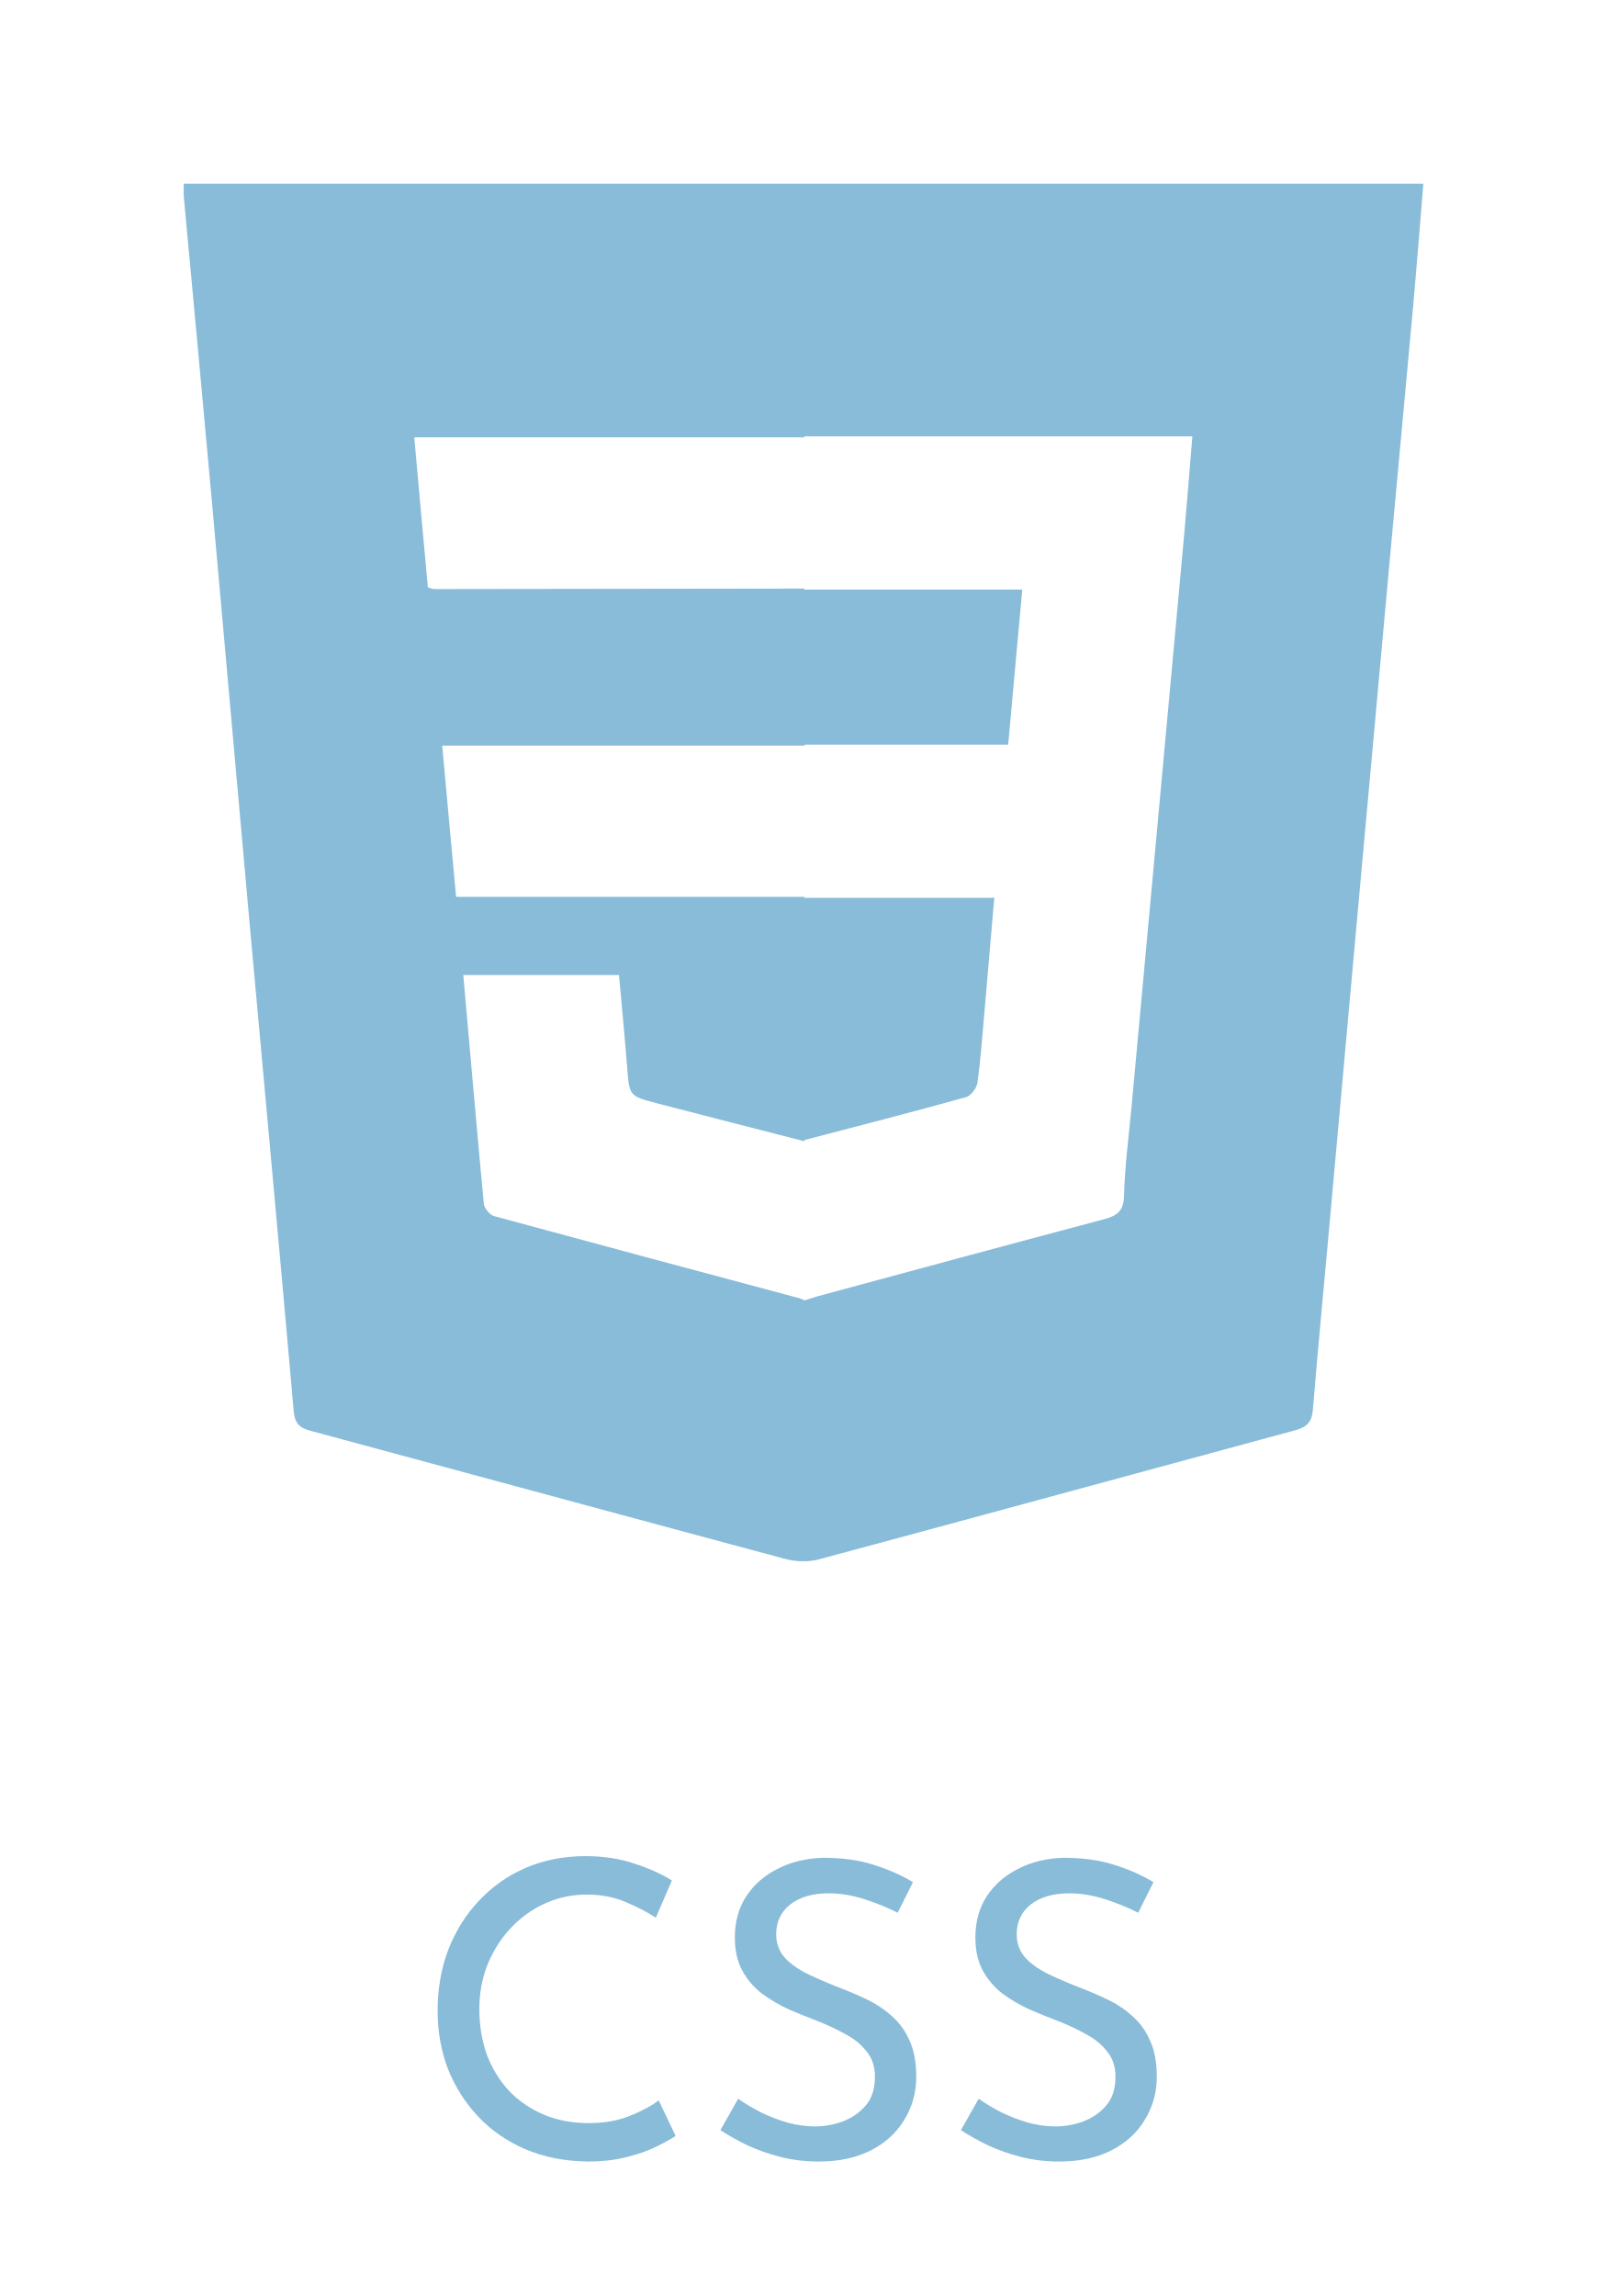
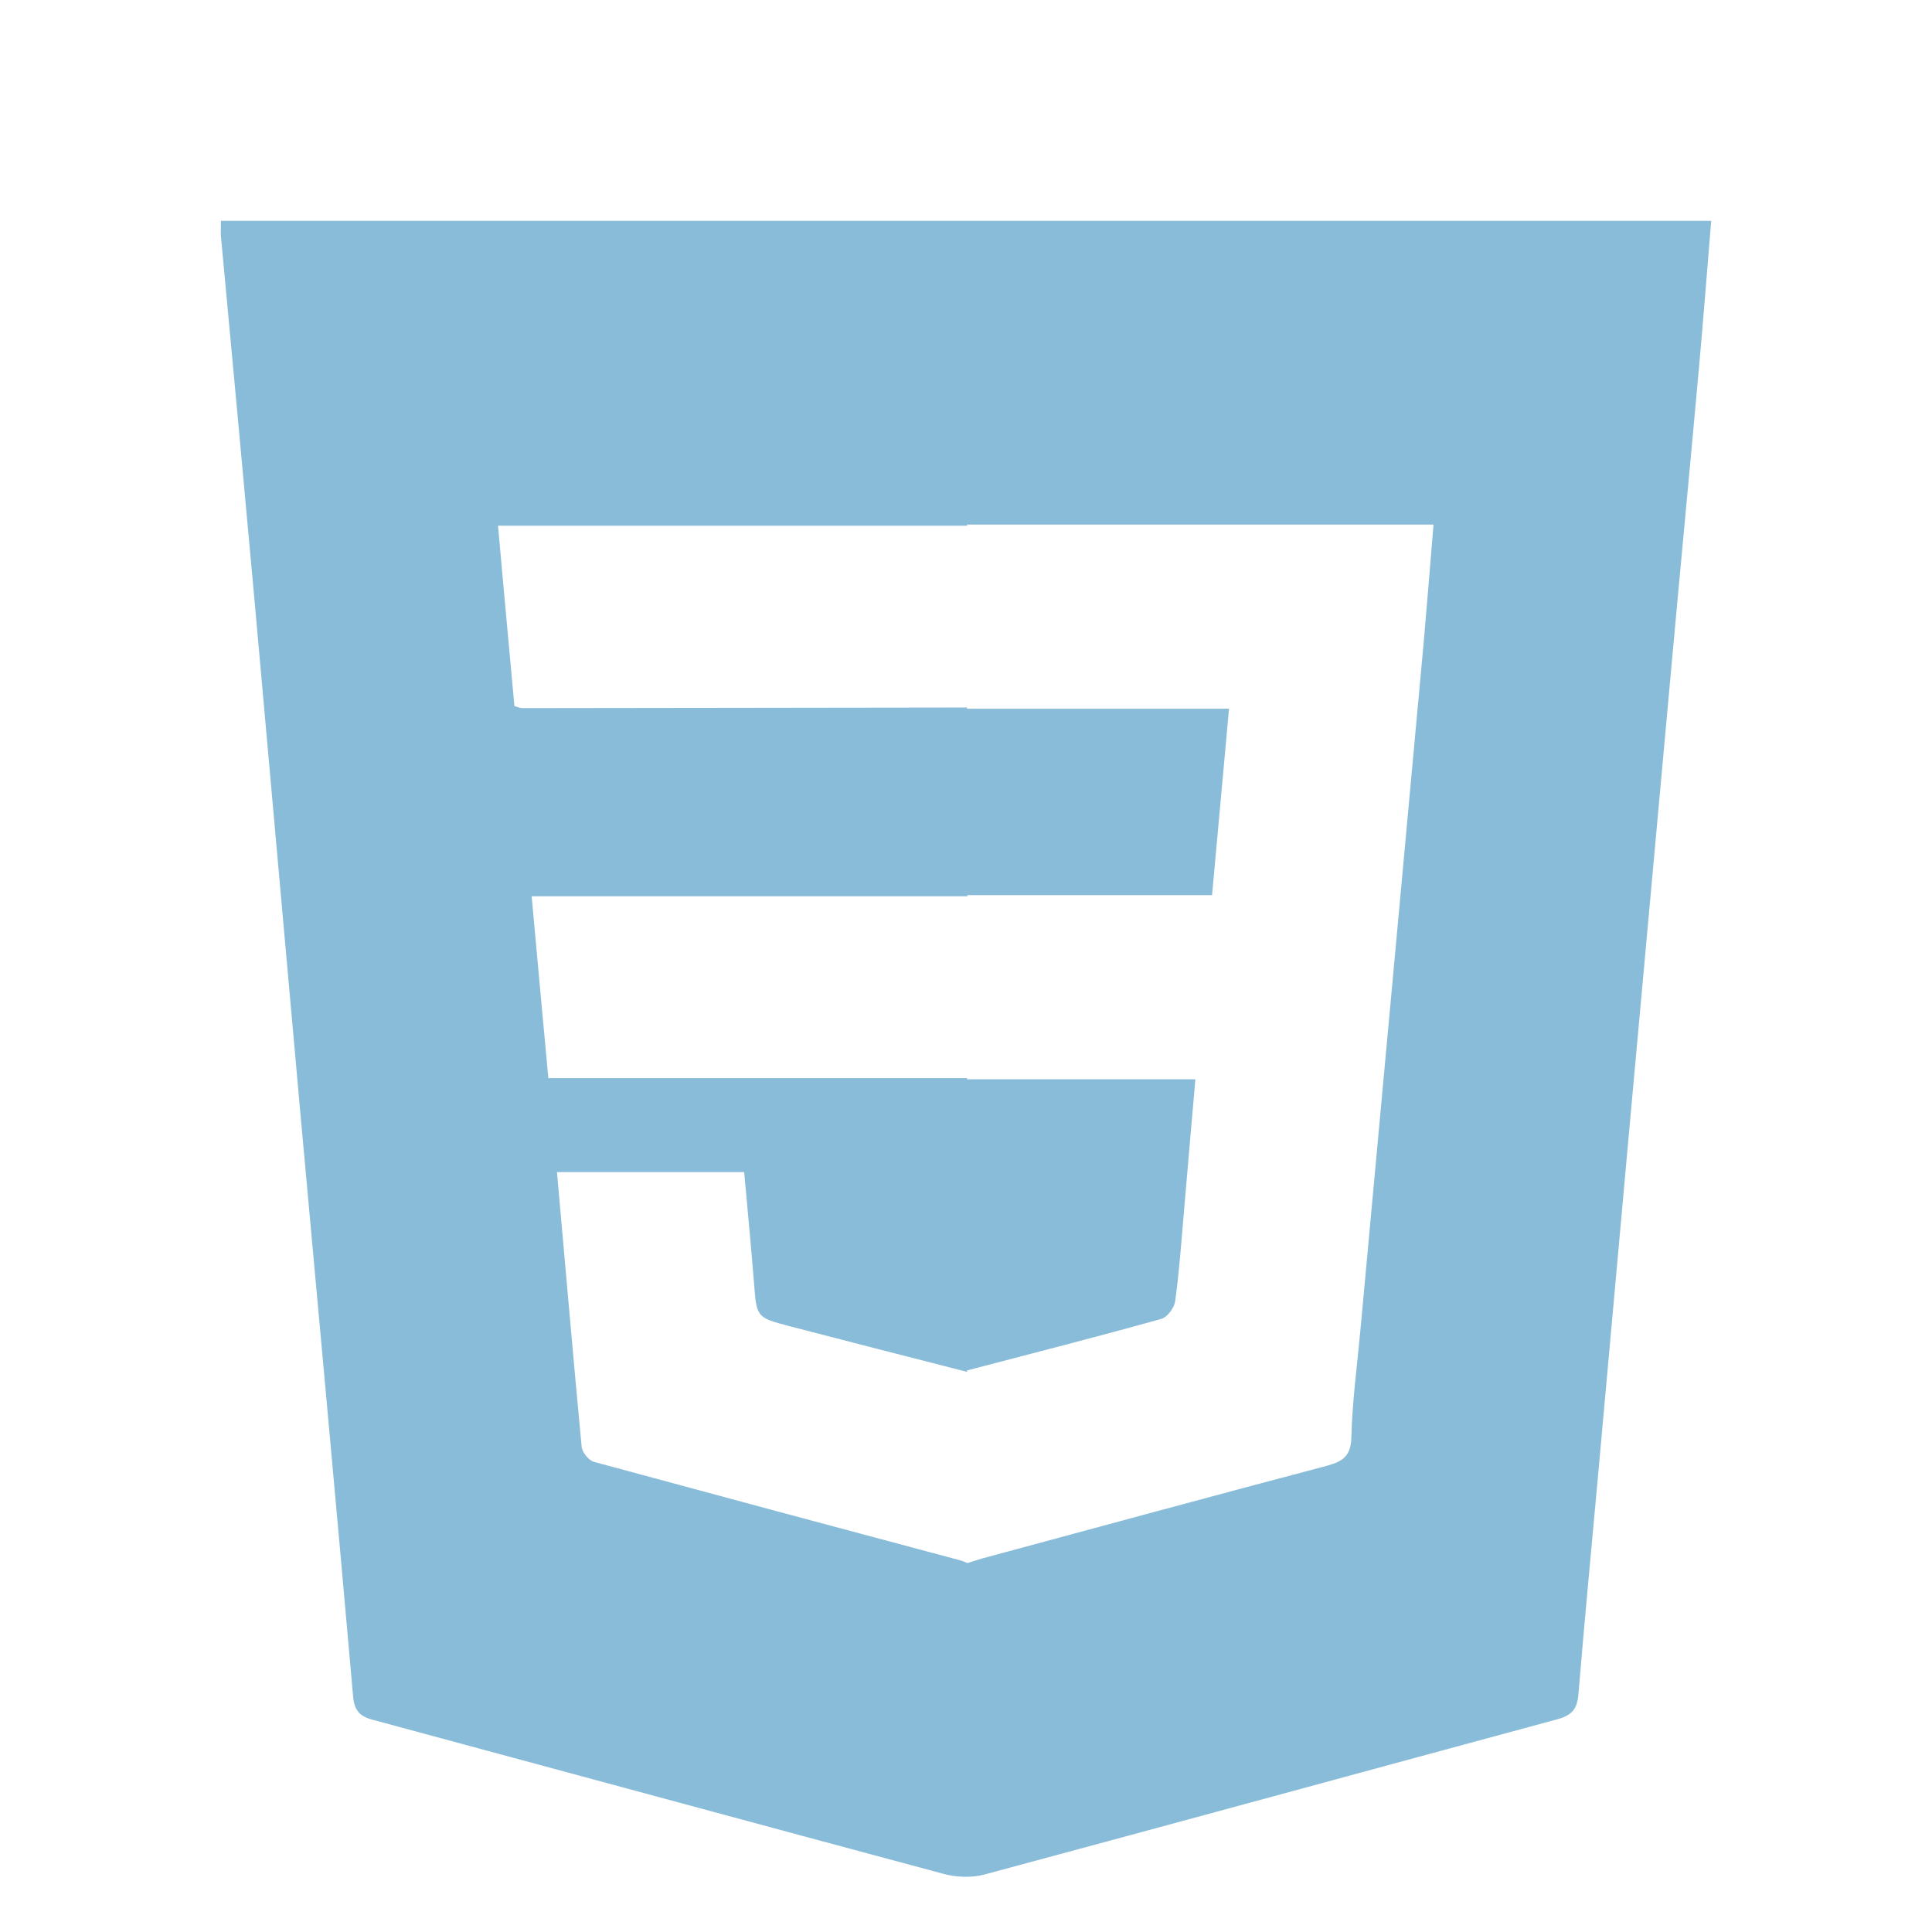
- <svg xmlns="http://www.w3.org/2000/svg" width="70" height="100" viewBox="0 0 70 100" fill="none">
+ <svg xmlns="http://www.w3.org/2000/svg" width="70" height="70" viewBox="0 0 70 70" fill="none">
  <path d="M8.005 8.011C8.005 8.243 7.994 8.402 8.005 8.56C8.415 12.959 8.824 17.357 9.223 21.765C9.784 28.003 10.334 34.241 10.895 40.468C11.531 47.467 12.178 54.456 12.793 61.455C12.836 61.962 13.019 62.184 13.505 62.311C20.406 64.172 27.287 66.043 34.188 67.894C34.652 68.02 35.213 68.042 35.676 67.915C42.6 66.054 49.512 64.162 56.435 62.29C56.964 62.142 57.147 61.91 57.19 61.381C57.406 58.738 57.665 56.084 57.902 53.441C58.301 49.064 58.689 44.687 59.088 40.31C59.552 35.172 60.026 30.044 60.49 24.905C60.835 21.078 61.202 17.262 61.547 13.434C61.709 11.637 61.849 9.84 62 8H8.005V8.011ZM51.583 23.277C51.227 27.147 50.871 31.027 50.515 34.897C50.105 39.348 49.696 43.799 49.286 48.239C49.167 49.519 48.995 50.798 48.962 52.088C48.941 52.775 48.639 52.955 48.056 53.113C43.894 54.213 39.742 55.344 35.59 56.465C35.407 56.517 35.234 56.581 35.051 56.634C34.986 56.602 34.922 56.581 34.846 56.549C30.403 55.365 25.96 54.17 21.517 52.965C21.334 52.912 21.096 52.627 21.075 52.426C20.762 49.127 20.482 45.829 20.18 42.467H26.963C27.082 43.788 27.211 45.131 27.319 46.484C27.416 47.732 27.405 47.732 28.602 48.049C30.748 48.609 32.905 49.159 35.051 49.709L35.029 49.656C37.38 49.043 39.731 48.44 42.082 47.785C42.298 47.721 42.546 47.383 42.578 47.15C42.718 46.135 42.794 45.11 42.88 44.095C43.02 42.456 43.16 40.817 43.311 39.105H35.029L35.051 39.062C34.997 39.062 34.932 39.062 34.878 39.062H19.867C19.662 36.874 19.468 34.706 19.263 32.475H34.889C34.943 32.475 35.008 32.475 35.062 32.475L35.04 32.433H43.915C44.12 30.16 44.325 27.94 44.53 25.677H35.029L35.051 25.635C34.997 25.635 34.932 25.635 34.878 25.635C29.562 25.646 24.245 25.646 18.929 25.656C18.853 25.656 18.778 25.625 18.638 25.582C18.444 23.425 18.239 21.269 18.045 19.048H34.878C34.932 19.048 34.997 19.048 35.051 19.048L35.029 19.006H51.939C51.82 20.486 51.701 21.882 51.583 23.277Z" fill="#89BCD9" />
-   <path d="M29.43 93.028C29.214 93.172 28.92 93.334 28.548 93.514C28.176 93.694 27.738 93.844 27.234 93.964C26.742 94.084 26.202 94.144 25.614 94.144C24.606 94.132 23.694 93.952 22.878 93.604C22.074 93.256 21.39 92.782 20.826 92.182C20.262 91.582 19.824 90.892 19.512 90.112C19.212 89.32 19.062 88.48 19.062 87.592C19.062 86.62 19.218 85.726 19.53 84.91C19.854 84.082 20.304 83.368 20.88 82.768C21.456 82.156 22.134 81.682 22.914 81.346C23.706 81.01 24.57 80.842 25.506 80.842C26.286 80.842 26.994 80.95 27.63 81.166C28.266 81.37 28.812 81.616 29.268 81.904L28.566 83.524C28.206 83.284 27.768 83.056 27.252 82.84C26.748 82.624 26.184 82.516 25.56 82.516C24.924 82.516 24.324 82.642 23.76 82.894C23.196 83.146 22.698 83.5 22.266 83.956C21.834 84.412 21.492 84.946 21.24 85.558C21 86.158 20.88 86.806 20.88 87.502C20.88 88.21 20.988 88.87 21.204 89.482C21.432 90.082 21.75 90.604 22.158 91.048C22.578 91.492 23.082 91.84 23.67 92.092C24.258 92.344 24.918 92.47 25.65 92.47C26.31 92.47 26.898 92.368 27.414 92.164C27.93 91.96 28.356 91.732 28.692 91.48L29.43 93.028ZM39.102 83.308C38.658 83.08 38.172 82.882 37.644 82.714C37.116 82.546 36.6 82.462 36.096 82.462C35.4 82.462 34.842 82.624 34.422 82.948C34.014 83.272 33.81 83.704 33.81 84.244C33.81 84.652 33.942 85 34.206 85.288C34.47 85.564 34.818 85.804 35.25 86.008C35.682 86.212 36.132 86.404 36.6 86.584C37.008 86.74 37.41 86.914 37.806 87.106C38.202 87.298 38.556 87.538 38.868 87.826C39.192 88.114 39.444 88.468 39.624 88.888C39.816 89.308 39.912 89.83 39.912 90.454C39.912 91.138 39.738 91.762 39.39 92.326C39.054 92.89 38.568 93.334 37.932 93.658C37.296 93.982 36.54 94.144 35.664 94.144C35.088 94.144 34.536 94.078 34.008 93.946C33.492 93.814 33.012 93.646 32.568 93.442C32.124 93.226 31.728 93.004 31.38 92.776L32.154 91.408C32.442 91.612 32.772 91.81 33.144 92.002C33.516 92.182 33.906 92.332 34.314 92.452C34.722 92.56 35.118 92.614 35.502 92.614C35.91 92.614 36.312 92.542 36.708 92.398C37.116 92.242 37.452 92.008 37.716 91.696C37.98 91.384 38.112 90.97 38.112 90.454C38.112 90.01 37.992 89.644 37.752 89.356C37.524 89.056 37.218 88.804 36.834 88.6C36.45 88.384 36.042 88.192 35.61 88.024C35.202 87.868 34.788 87.7 34.368 87.52C33.948 87.328 33.558 87.1 33.198 86.836C32.838 86.56 32.55 86.224 32.334 85.828C32.118 85.432 32.01 84.952 32.01 84.388C32.01 83.704 32.172 83.11 32.496 82.606C32.832 82.09 33.288 81.688 33.864 81.4C34.44 81.1 35.1 80.938 35.844 80.914C36.684 80.914 37.422 81.016 38.058 81.22C38.706 81.424 39.276 81.676 39.768 81.976L39.102 83.308ZM49.579 83.308C49.135 83.08 48.649 82.882 48.121 82.714C47.593 82.546 47.077 82.462 46.573 82.462C45.877 82.462 45.319 82.624 44.899 82.948C44.491 83.272 44.287 83.704 44.287 84.244C44.287 84.652 44.419 85 44.683 85.288C44.947 85.564 45.295 85.804 45.727 86.008C46.159 86.212 46.609 86.404 47.077 86.584C47.485 86.74 47.887 86.914 48.283 87.106C48.679 87.298 49.033 87.538 49.345 87.826C49.669 88.114 49.921 88.468 50.101 88.888C50.293 89.308 50.389 89.83 50.389 90.454C50.389 91.138 50.215 91.762 49.867 92.326C49.531 92.89 49.045 93.334 48.409 93.658C47.773 93.982 47.017 94.144 46.141 94.144C45.565 94.144 45.013 94.078 44.485 93.946C43.969 93.814 43.489 93.646 43.045 93.442C42.601 93.226 42.205 93.004 41.857 92.776L42.631 91.408C42.919 91.612 43.249 91.81 43.621 92.002C43.993 92.182 44.383 92.332 44.791 92.452C45.199 92.56 45.595 92.614 45.979 92.614C46.387 92.614 46.789 92.542 47.185 92.398C47.593 92.242 47.929 92.008 48.193 91.696C48.457 91.384 48.589 90.97 48.589 90.454C48.589 90.01 48.469 89.644 48.229 89.356C48.001 89.056 47.695 88.804 47.311 88.6C46.927 88.384 46.519 88.192 46.087 88.024C45.679 87.868 45.265 87.7 44.845 87.52C44.425 87.328 44.035 87.1 43.675 86.836C43.315 86.56 43.027 86.224 42.811 85.828C42.595 85.432 42.487 84.952 42.487 84.388C42.487 83.704 42.649 83.11 42.973 82.606C43.309 82.09 43.765 81.688 44.341 81.4C44.917 81.1 45.577 80.938 46.321 80.914C47.161 80.914 47.899 81.016 48.535 81.22C49.183 81.424 49.753 81.676 50.245 81.976L49.579 83.308Z" fill="#89BCD9" />
</svg>
